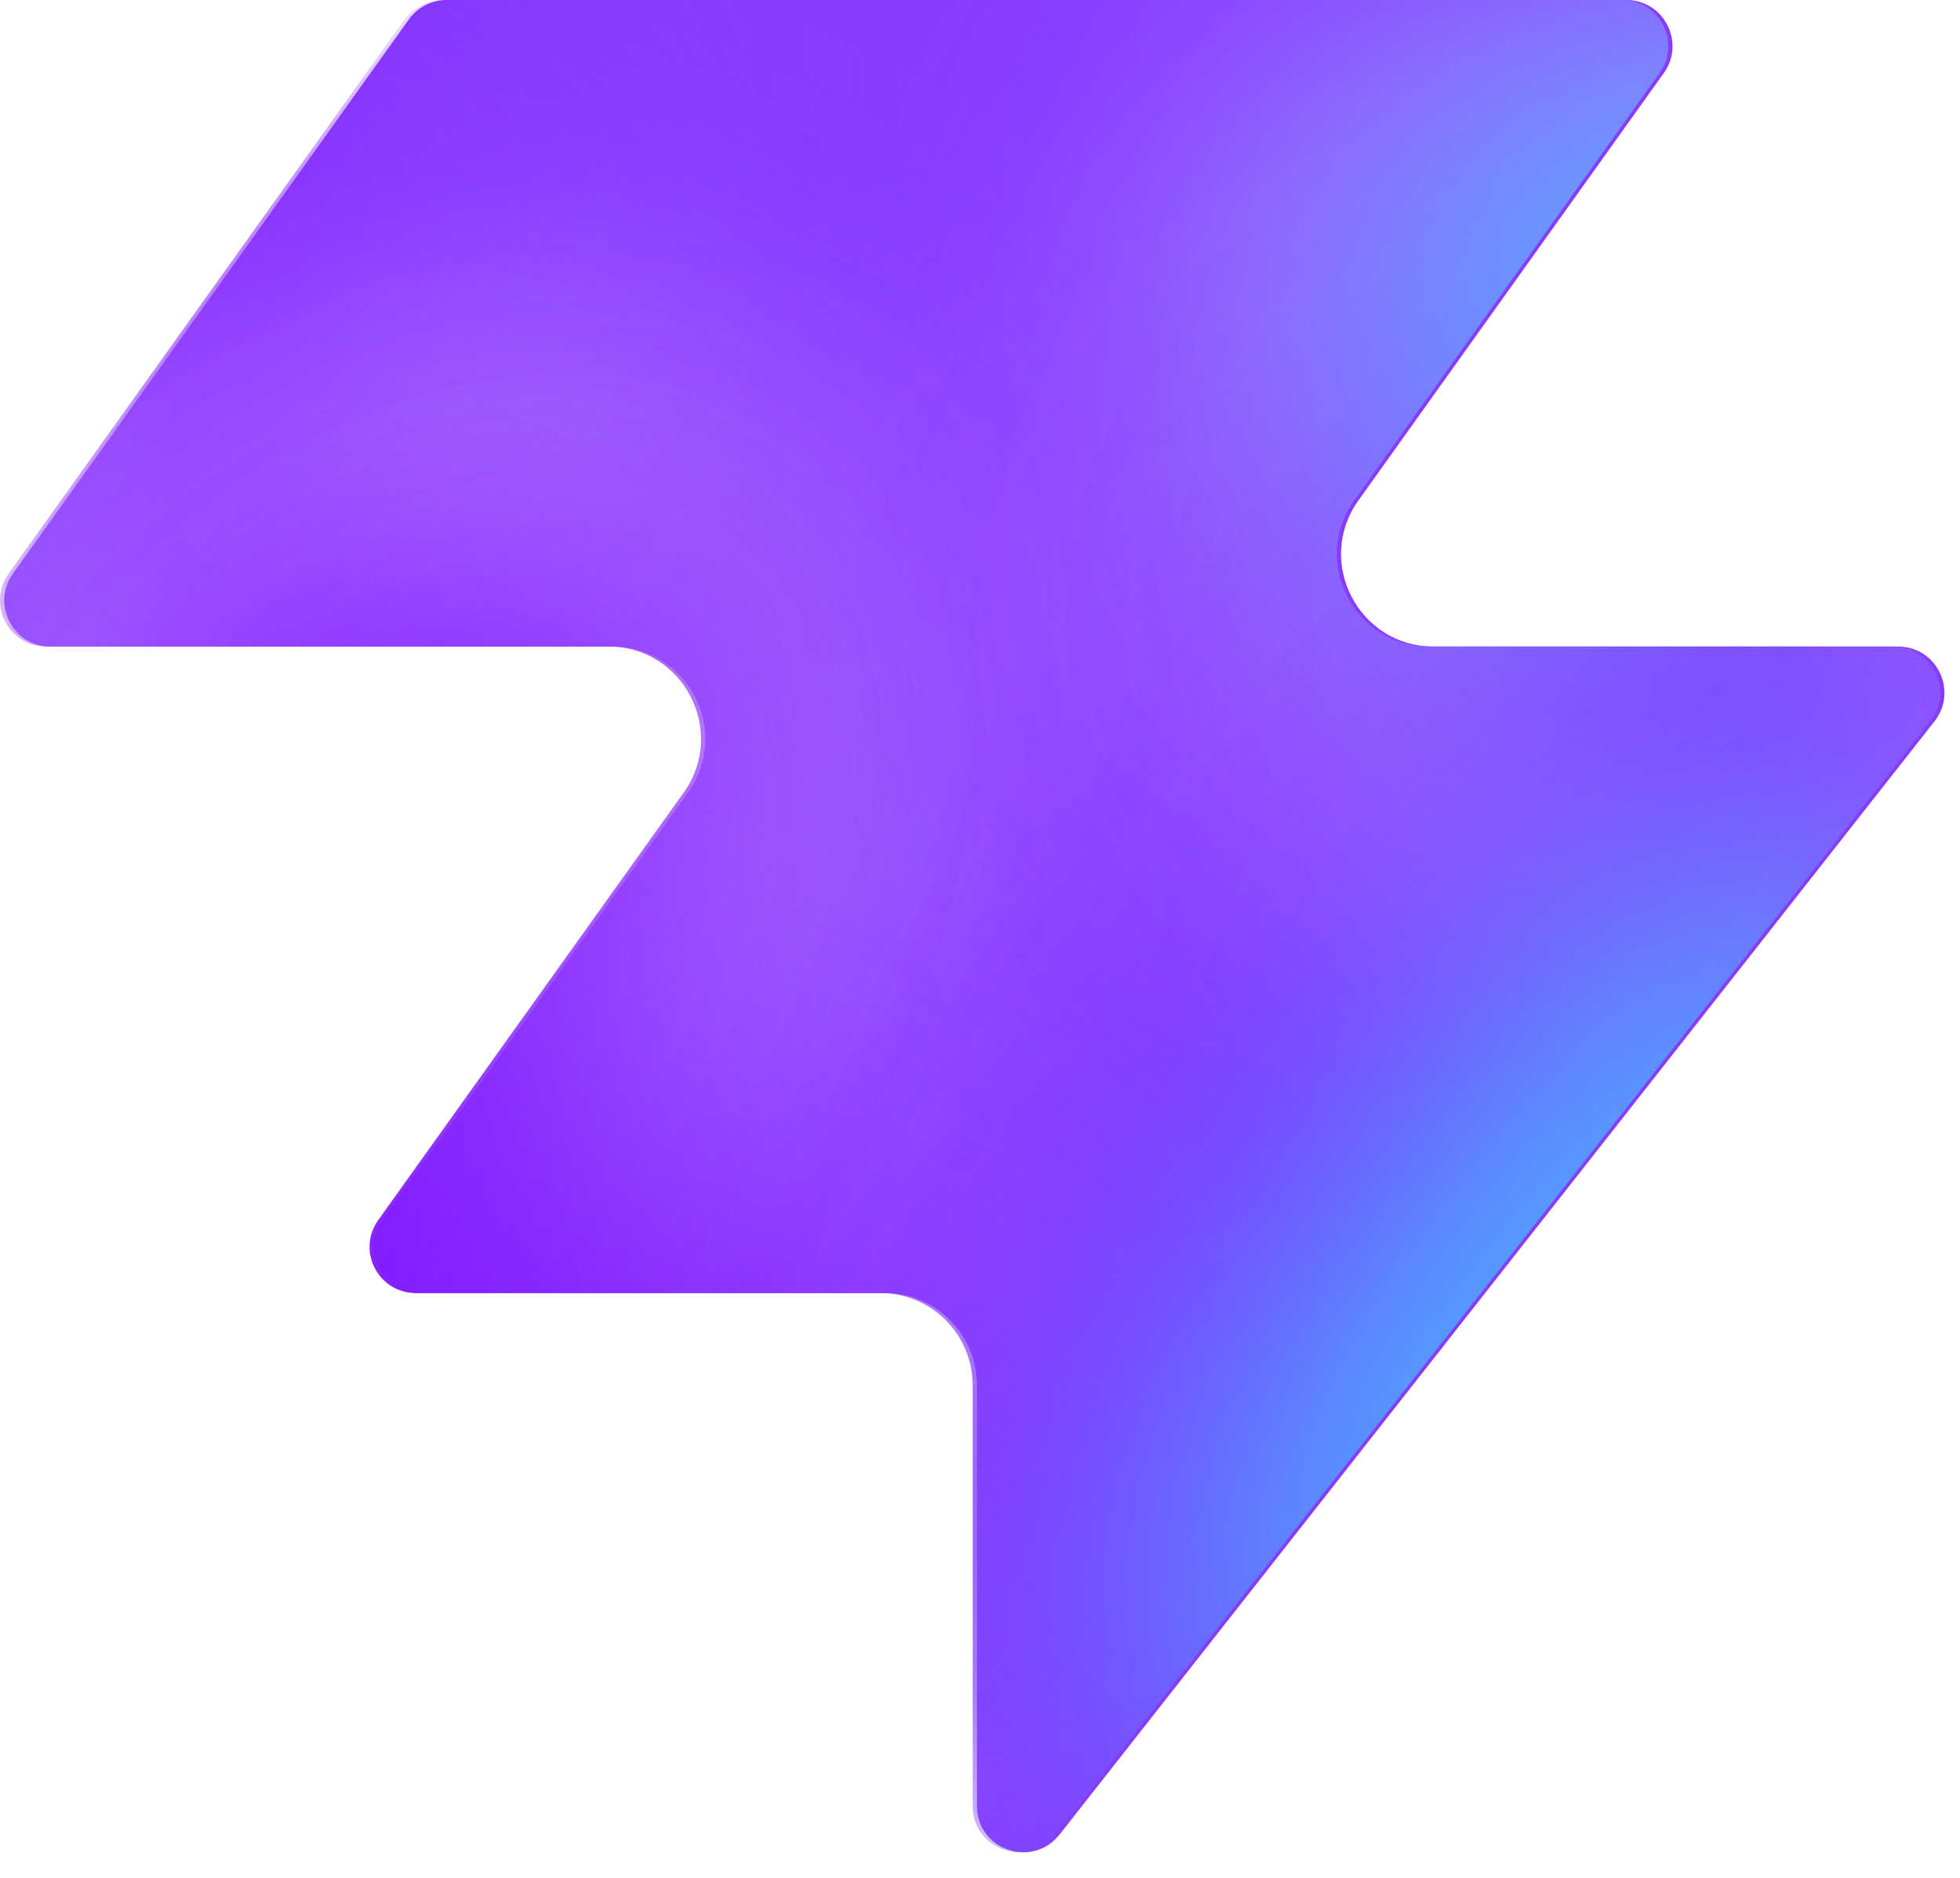
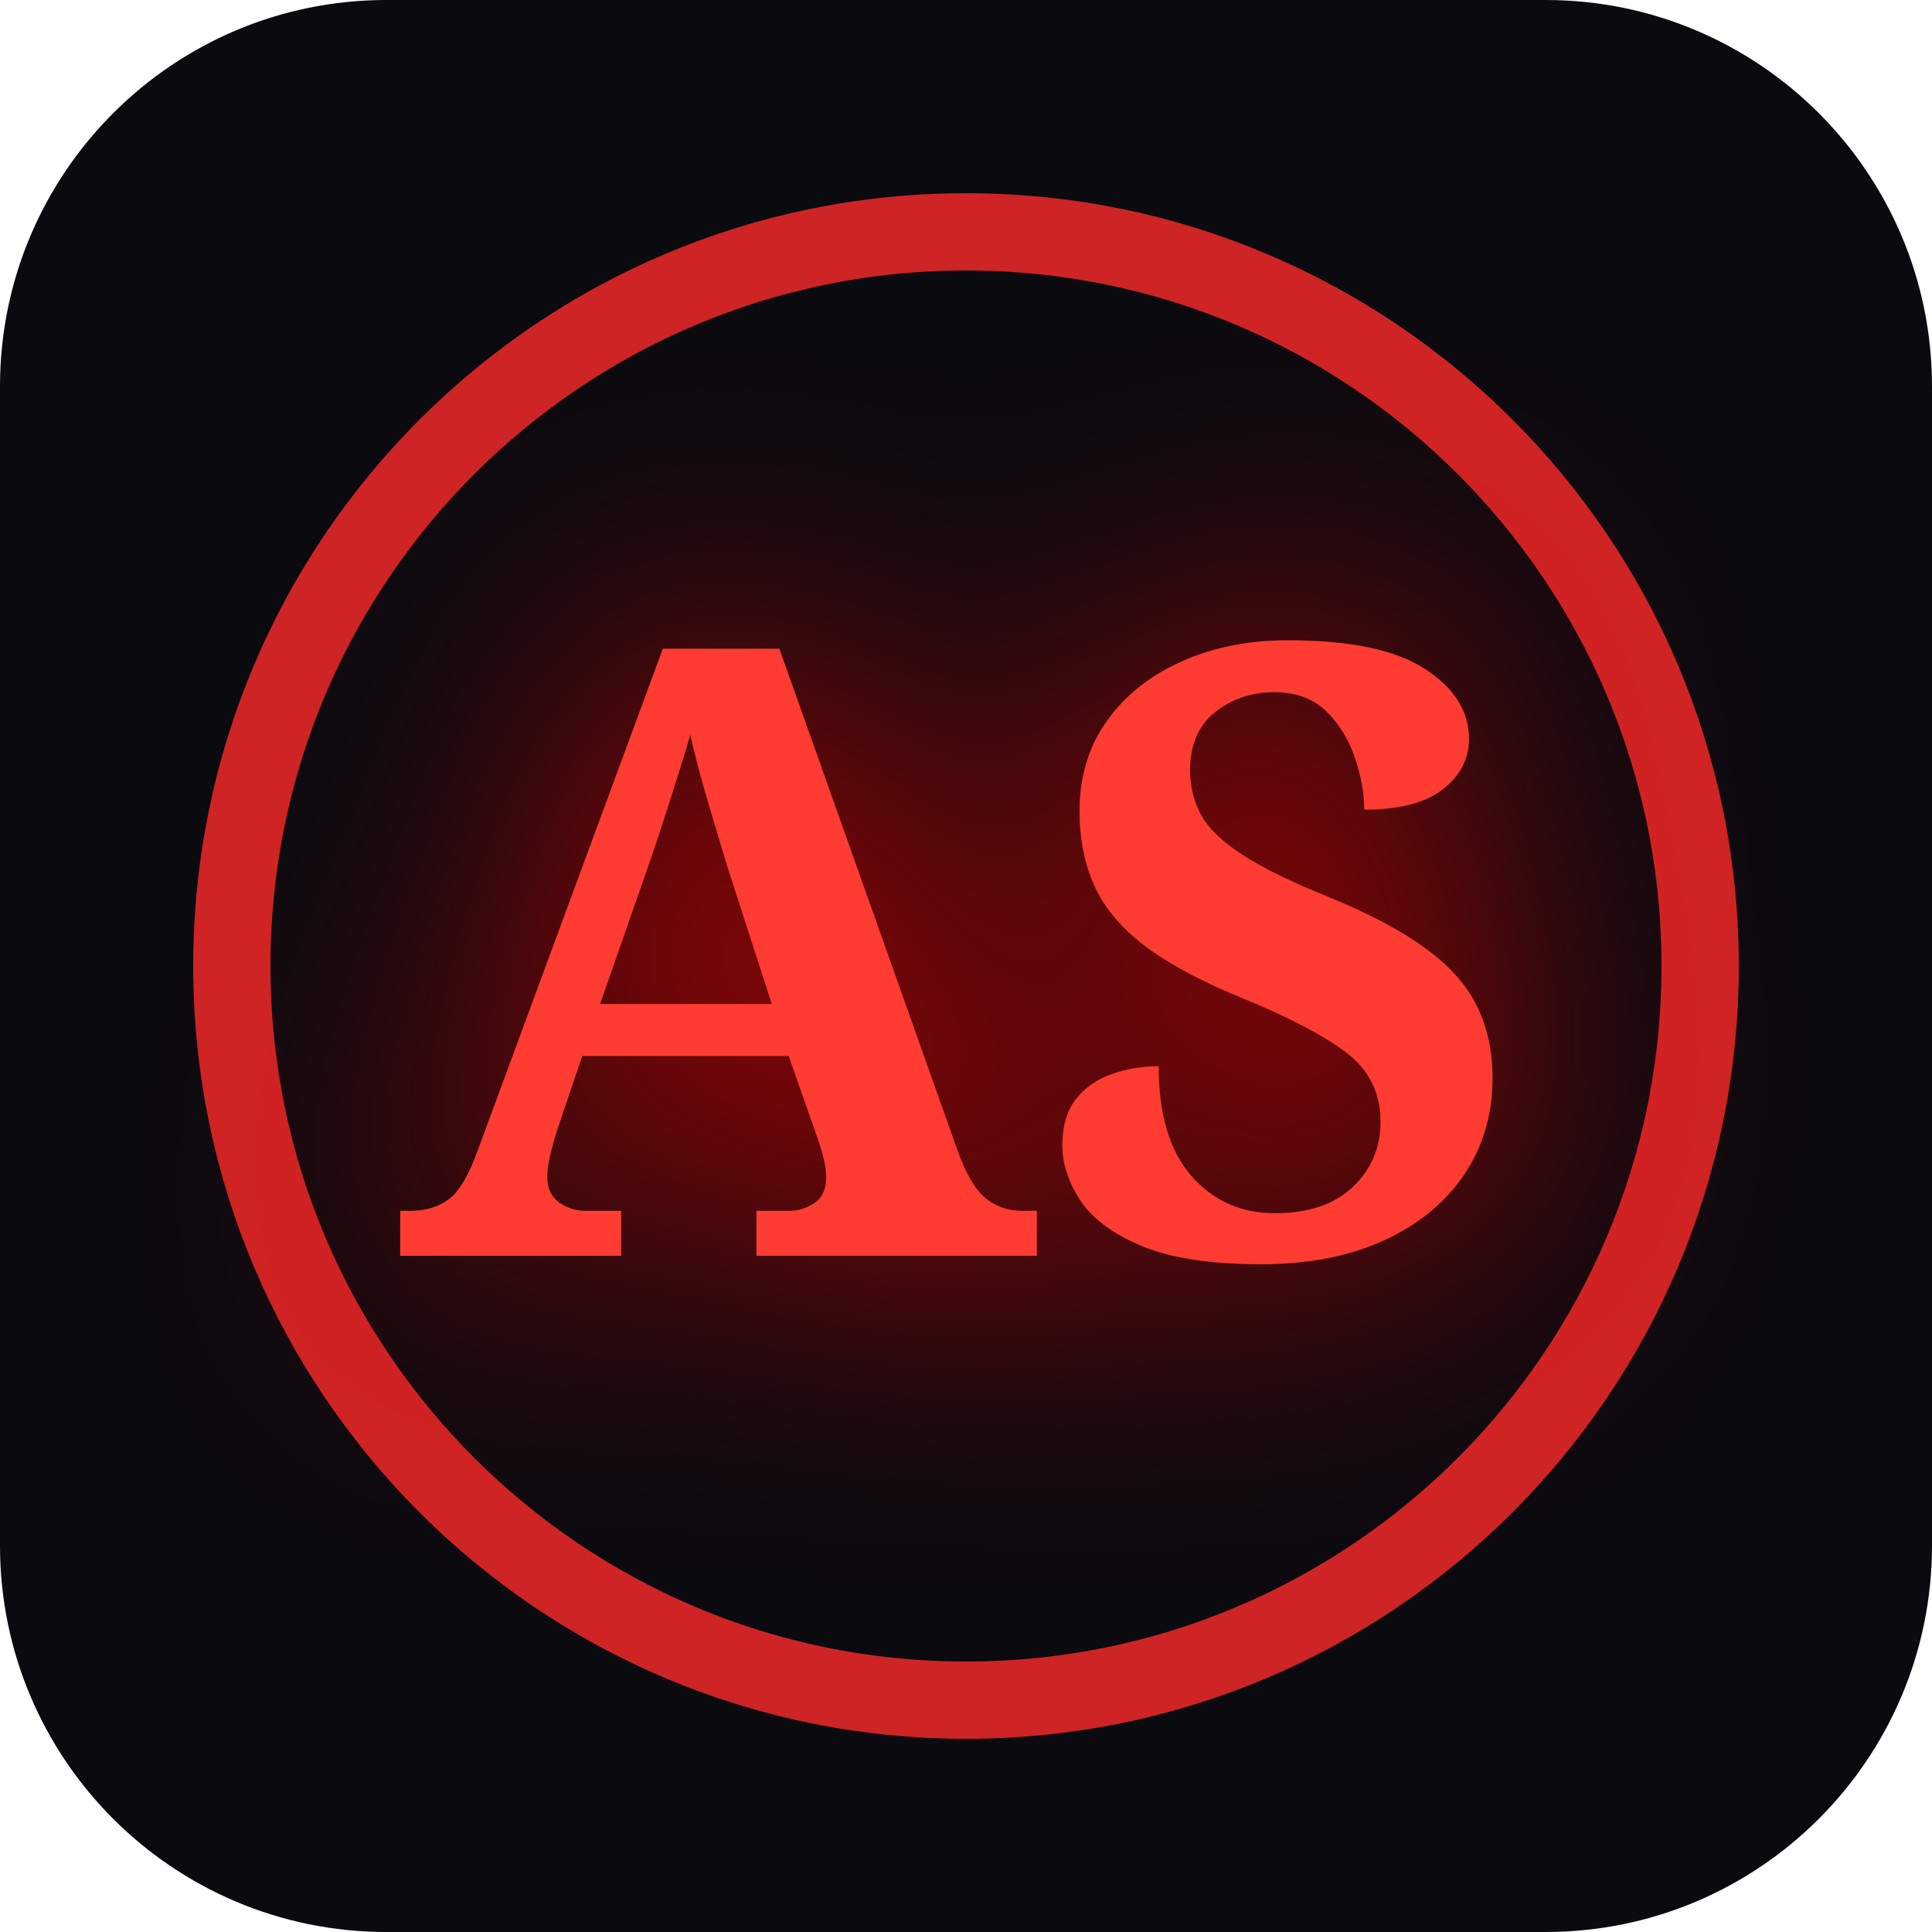
- <svg xmlns="http://www.w3.org/2000/svg" width="48" height="46" fill="none" viewBox="0 0 48 46">
-   <path fill="#863bff" d="M25.946 44.938c-.664.845-2.021.375-2.021-.698V33.937a2.26 2.26 0 0 0-2.262-2.262H10.287c-.92 0-1.456-1.04-.92-1.788l7.48-10.471c1.07-1.497 0-3.578-1.842-3.578H1.237c-.92 0-1.456-1.04-.92-1.788L10.013.474c.214-.297.556-.474.92-.474h28.894c.92 0 1.456 1.04.92 1.788l-7.48 10.471c-1.07 1.498 0 3.579 1.842 3.579h11.377c.943 0 1.473 1.088.89 1.83L25.947 44.94z" style="fill:#863bff;fill:color(display-p3 .525 .23 1);fill-opacity:1" />
-   <mask id="a" width="48" height="46" x="0" y="0" maskUnits="userSpaceOnUse" style="mask-type:alpha">
-     <path fill="#000" d="M25.842 44.938c-.664.844-2.021.375-2.021-.698V33.937a2.26 2.26 0 0 0-2.262-2.262H10.183c-.92 0-1.456-1.04-.92-1.788l7.48-10.471c1.07-1.498 0-3.579-1.842-3.579H1.133c-.92 0-1.456-1.04-.92-1.787L9.91.473c.214-.297.556-.474.92-.474h28.894c.92 0 1.456 1.04.92 1.788l-7.48 10.471c-1.07 1.498 0 3.578 1.842 3.578h11.377c.943 0 1.473 1.088.89 1.832L25.843 44.94z" style="fill:#000;fill-opacity:1" />
-   </mask>
-   <g mask="url(#a)">
-     <g filter="url(#b)">
-       <ellipse cx="5.508" cy="14.704" fill="#ede6ff" rx="5.508" ry="14.704" style="fill:#ede6ff;fill:color(display-p3 .927 .903 1);fill-opacity:1" transform="matrix(.00324 1 1 -.00324 -4.47 31.516)" />
-     </g>
-     <g filter="url(#c)">
-       <ellipse cx="10.399" cy="29.851" fill="#ede6ff" rx="10.399" ry="29.851" style="fill:#ede6ff;fill:color(display-p3 .927 .903 1);fill-opacity:1" transform="matrix(.00324 1 1 -.00324 -39.328 7.883)" />
-     </g>
-     <g filter="url(#d)">
-       <ellipse cx="5.508" cy="30.487" fill="#7e14ff" rx="5.508" ry="30.487" style="fill:#7e14ff;fill:color(display-p3 .492 .077 1);fill-opacity:1" transform="rotate(89.814 -25.913 -14.639)scale(1 -1)" />
-     </g>
-     <g filter="url(#e)">
-       <ellipse cx="5.508" cy="30.599" fill="#7e14ff" rx="5.508" ry="30.599" style="fill:#7e14ff;fill:color(display-p3 .492 .077 1);fill-opacity:1" transform="rotate(89.814 -32.644 -3.334)scale(1 -1)" />
-     </g>
-     <g filter="url(#f)">
-       <ellipse cx="5.508" cy="30.599" fill="#7e14ff" rx="5.508" ry="30.599" style="fill:#7e14ff;fill:color(display-p3 .492 .077 1);fill-opacity:1" transform="matrix(.00324 1 1 -.00324 -34.34 30.47)" />
-     </g>
-     <g filter="url(#g)">
-       <ellipse cx="14.072" cy="22.078" fill="#ede6ff" rx="14.072" ry="22.078" style="fill:#ede6ff;fill:color(display-p3 .927 .903 1);fill-opacity:1" transform="rotate(93.35 24.506 48.493)scale(-1 1)" />
-     </g>
-     <g filter="url(#h)">
-       <ellipse cx="3.47" cy="21.501" fill="#7e14ff" rx="3.47" ry="21.501" style="fill:#7e14ff;fill:color(display-p3 .492 .077 1);fill-opacity:1" transform="rotate(89.009 28.708 47.59)scale(-1 1)" />
-     </g>
-     <g filter="url(#i)">
-       <ellipse cx="3.47" cy="21.501" fill="#7e14ff" rx="3.47" ry="21.501" style="fill:#7e14ff;fill:color(display-p3 .492 .077 1);fill-opacity:1" transform="rotate(89.009 28.708 47.59)scale(-1 1)" />
-     </g>
-     <g filter="url(#j)">
-       <ellipse cx=".387" cy="8.972" fill="#7e14ff" rx="4.407" ry="29.108" style="fill:#7e14ff;fill:color(display-p3 .492 .077 1);fill-opacity:1" transform="rotate(39.51 .387 8.972)" />
-     </g>
-     <g filter="url(#k)">
-       <ellipse cx="47.523" cy="-6.092" fill="#7e14ff" rx="4.407" ry="29.108" style="fill:#7e14ff;fill:color(display-p3 .492 .077 1);fill-opacity:1" transform="rotate(37.892 47.523 -6.092)" />
-     </g>
-     <g filter="url(#l)">
-       <ellipse cx="41.412" cy="6.333" fill="#47bfff" rx="5.971" ry="9.665" style="fill:#47bfff;fill:color(display-p3 .28 .748 1);fill-opacity:1" transform="rotate(37.892 41.412 6.333)" />
-     </g>
-     <g filter="url(#m)">
-       <ellipse cx="-1.879" cy="38.332" fill="#7e14ff" rx="4.407" ry="29.108" style="fill:#7e14ff;fill:color(display-p3 .492 .077 1);fill-opacity:1" transform="rotate(37.892 -1.88 38.332)" />
-     </g>
-     <g filter="url(#n)">
-       <ellipse cx="-1.879" cy="38.332" fill="#7e14ff" rx="4.407" ry="29.108" style="fill:#7e14ff;fill:color(display-p3 .492 .077 1);fill-opacity:1" transform="rotate(37.892 -1.88 38.332)" />
-     </g>
-     <g filter="url(#o)">
-       <ellipse cx="35.651" cy="29.907" fill="#7e14ff" rx="4.407" ry="29.108" style="fill:#7e14ff;fill:color(display-p3 .492 .077 1);fill-opacity:1" transform="rotate(37.892 35.651 29.907)" />
-     </g>
-     <g filter="url(#p)">
-       <ellipse cx="38.418" cy="32.4" fill="#47bfff" rx="5.971" ry="15.297" style="fill:#47bfff;fill:color(display-p3 .28 .748 1);fill-opacity:1" transform="rotate(37.892 38.418 32.4)" />
-     </g>
-   </g>
-   <defs>
-     <filter id="b" width="60.045" height="41.654" x="-19.77" y="16.149" color-interpolation-filters="sRGB" filterUnits="userSpaceOnUse">
-       <feFlood flood-opacity="0" result="BackgroundImageFix" />
-       <feBlend in="SourceGraphic" in2="BackgroundImageFix" result="shape" />
-       <feGaussianBlur result="effect1_foregroundBlur_2002_17158" stdDeviation="7.659" />
-     </filter>
-     <filter id="c" width="90.34" height="51.437" x="-54.613" y="-7.533" color-interpolation-filters="sRGB" filterUnits="userSpaceOnUse">
-       <feFlood flood-opacity="0" result="BackgroundImageFix" />
-       <feBlend in="SourceGraphic" in2="BackgroundImageFix" result="shape" />
-       <feGaussianBlur result="effect1_foregroundBlur_2002_17158" stdDeviation="7.659" />
-     </filter>
-     <filter id="d" width="79.355" height="29.4" x="-49.64" y="2.03" color-interpolation-filters="sRGB" filterUnits="userSpaceOnUse">
-       <feFlood flood-opacity="0" result="BackgroundImageFix" />
-       <feBlend in="SourceGraphic" in2="BackgroundImageFix" result="shape" />
-       <feGaussianBlur result="effect1_foregroundBlur_2002_17158" stdDeviation="4.596" />
-     </filter>
-     <filter id="e" width="79.579" height="29.4" x="-45.045" y="20.029" color-interpolation-filters="sRGB" filterUnits="userSpaceOnUse">
-       <feFlood flood-opacity="0" result="BackgroundImageFix" />
-       <feBlend in="SourceGraphic" in2="BackgroundImageFix" result="shape" />
-       <feGaussianBlur result="effect1_foregroundBlur_2002_17158" stdDeviation="4.596" />
-     </filter>
-     <filter id="f" width="79.579" height="29.4" x="-43.513" y="21.178" color-interpolation-filters="sRGB" filterUnits="userSpaceOnUse">
-       <feFlood flood-opacity="0" result="BackgroundImageFix" />
-       <feBlend in="SourceGraphic" in2="BackgroundImageFix" result="shape" />
-       <feGaussianBlur result="effect1_foregroundBlur_2002_17158" stdDeviation="4.596" />
-     </filter>
-     <filter id="g" width="74.749" height="58.852" x="15.756" y="-17.901" color-interpolation-filters="sRGB" filterUnits="userSpaceOnUse">
-       <feFlood flood-opacity="0" result="BackgroundImageFix" />
-       <feBlend in="SourceGraphic" in2="BackgroundImageFix" result="shape" />
-       <feGaussianBlur result="effect1_foregroundBlur_2002_17158" stdDeviation="7.659" />
-     </filter>
-     <filter id="h" width="61.377" height="25.362" x="23.548" y="2.284" color-interpolation-filters="sRGB" filterUnits="userSpaceOnUse">
-       <feFlood flood-opacity="0" result="BackgroundImageFix" />
-       <feBlend in="SourceGraphic" in2="BackgroundImageFix" result="shape" />
-       <feGaussianBlur result="effect1_foregroundBlur_2002_17158" stdDeviation="4.596" />
-     </filter>
-     <filter id="i" width="61.377" height="25.362" x="23.548" y="2.284" color-interpolation-filters="sRGB" filterUnits="userSpaceOnUse">
-       <feFlood flood-opacity="0" result="BackgroundImageFix" />
-       <feBlend in="SourceGraphic" in2="BackgroundImageFix" result="shape" />
-       <feGaussianBlur result="effect1_foregroundBlur_2002_17158" stdDeviation="4.596" />
-     </filter>
-     <filter id="j" width="56.045" height="63.649" x="-27.636" y="-22.853" color-interpolation-filters="sRGB" filterUnits="userSpaceOnUse">
-       <feFlood flood-opacity="0" result="BackgroundImageFix" />
-       <feBlend in="SourceGraphic" in2="BackgroundImageFix" result="shape" />
-       <feGaussianBlur result="effect1_foregroundBlur_2002_17158" stdDeviation="4.596" />
-     </filter>
-     <filter id="k" width="54.814" height="64.646" x="20.116" y="-38.415" color-interpolation-filters="sRGB" filterUnits="userSpaceOnUse">
-       <feFlood flood-opacity="0" result="BackgroundImageFix" />
-       <feBlend in="SourceGraphic" in2="BackgroundImageFix" result="shape" />
-       <feGaussianBlur result="effect1_foregroundBlur_2002_17158" stdDeviation="4.596" />
-     </filter>
-     <filter id="l" width="33.541" height="35.313" x="24.641" y="-11.323" color-interpolation-filters="sRGB" filterUnits="userSpaceOnUse">
-       <feFlood flood-opacity="0" result="BackgroundImageFix" />
-       <feBlend in="SourceGraphic" in2="BackgroundImageFix" result="shape" />
-       <feGaussianBlur result="effect1_foregroundBlur_2002_17158" stdDeviation="4.596" />
-     </filter>
-     <filter id="m" width="54.814" height="64.646" x="-29.286" y="6.009" color-interpolation-filters="sRGB" filterUnits="userSpaceOnUse">
-       <feFlood flood-opacity="0" result="BackgroundImageFix" />
-       <feBlend in="SourceGraphic" in2="BackgroundImageFix" result="shape" />
-       <feGaussianBlur result="effect1_foregroundBlur_2002_17158" stdDeviation="4.596" />
-     </filter>
-     <filter id="n" width="54.814" height="64.646" x="-29.286" y="6.009" color-interpolation-filters="sRGB" filterUnits="userSpaceOnUse">
-       <feFlood flood-opacity="0" result="BackgroundImageFix" />
-       <feBlend in="SourceGraphic" in2="BackgroundImageFix" result="shape" />
-       <feGaussianBlur result="effect1_foregroundBlur_2002_17158" stdDeviation="4.596" />
-     </filter>
-     <filter id="o" width="54.814" height="64.646" x="8.244" y="-2.416" color-interpolation-filters="sRGB" filterUnits="userSpaceOnUse">
-       <feFlood flood-opacity="0" result="BackgroundImageFix" />
-       <feBlend in="SourceGraphic" in2="BackgroundImageFix" result="shape" />
-       <feGaussianBlur result="effect1_foregroundBlur_2002_17158" stdDeviation="4.596" />
-     </filter>
-     <filter id="p" width="39.409" height="43.623" x="18.713" y="10.588" color-interpolation-filters="sRGB" filterUnits="userSpaceOnUse">
-       <feFlood flood-opacity="0" result="BackgroundImageFix" />
-       <feBlend in="SourceGraphic" in2="BackgroundImageFix" result="shape" />
-       <feGaussianBlur result="effect1_foregroundBlur_2002_17158" stdDeviation="4.596" />
-     </filter>
-   </defs>
+ <svg xmlns="http://www.w3.org/2000/svg" viewBox="0 0 100 100">
+   <rect width="100" height="100" fill="#0a0a0f" rx="20" />
+   <circle cx="50" cy="50" r="38" stroke="#ff2a2a" stroke-width="4" fill="none" opacity="0.8" />
+   <text x="50" y="65" font-family="serif" font-size="44" font-weight="bold" fill="#ff3b30" text-anchor="middle" filter="drop-shadow(0 0 8px #ff0000)">AS</text>
</svg>
